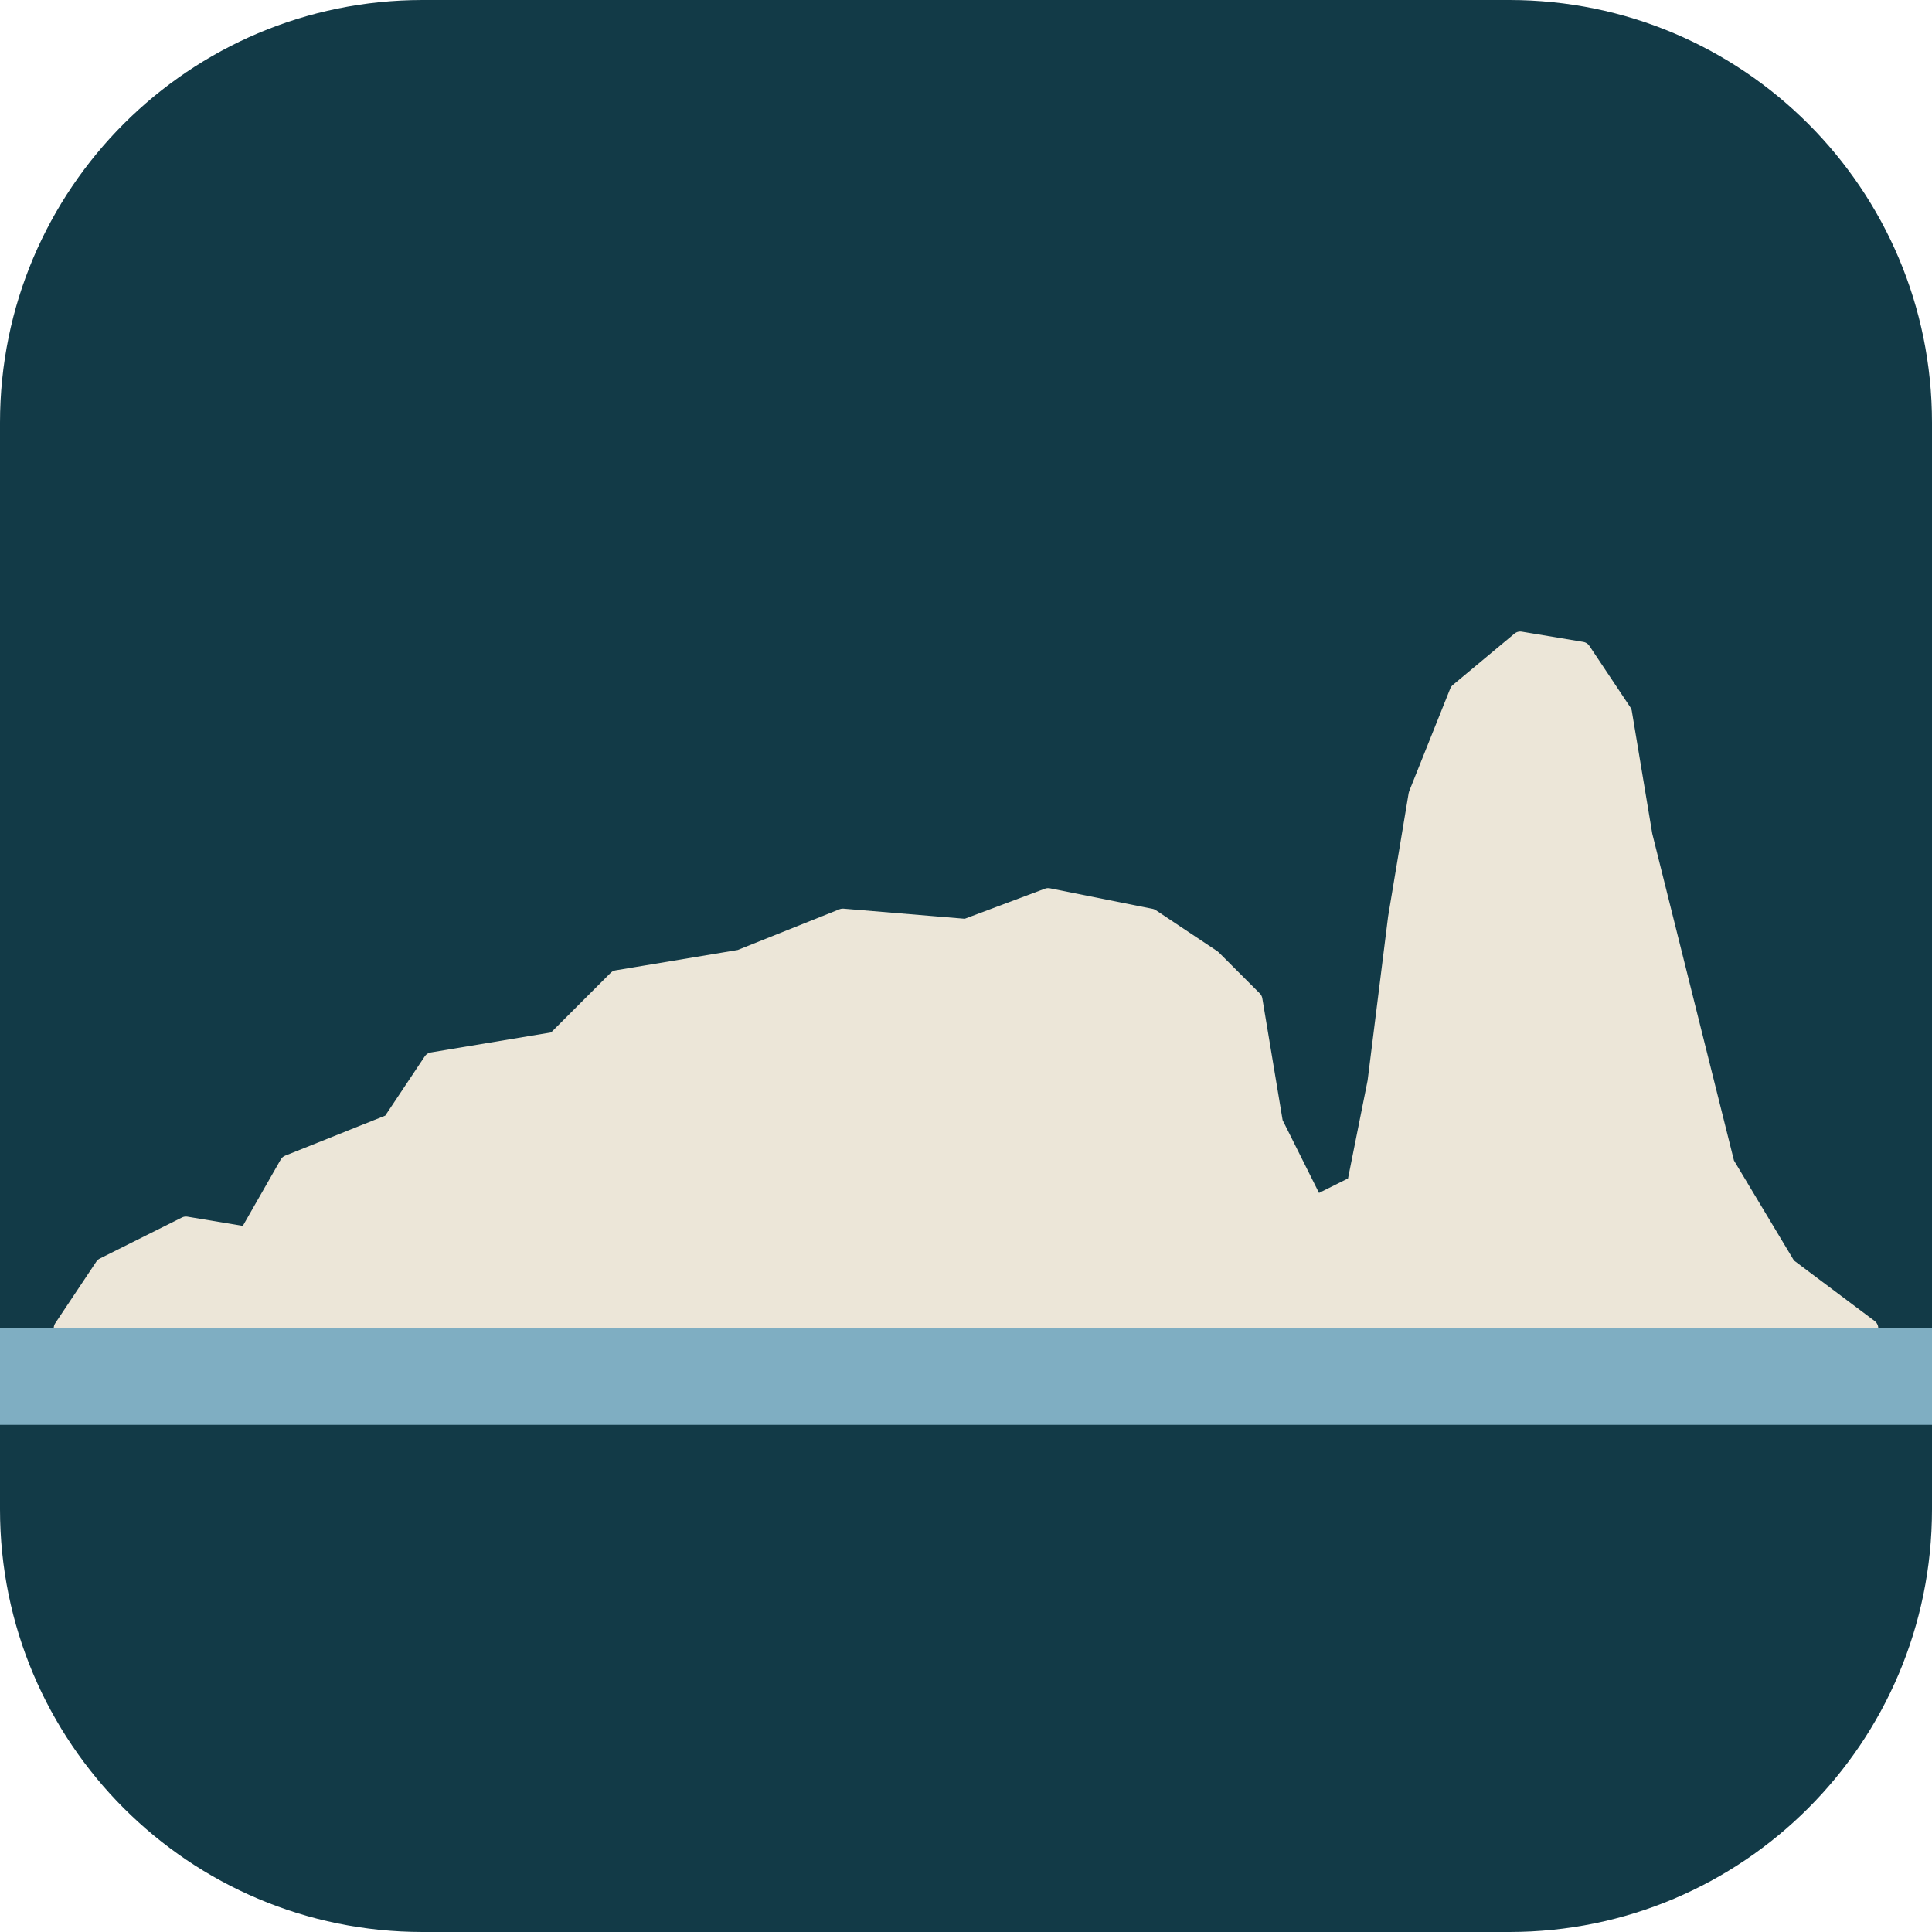
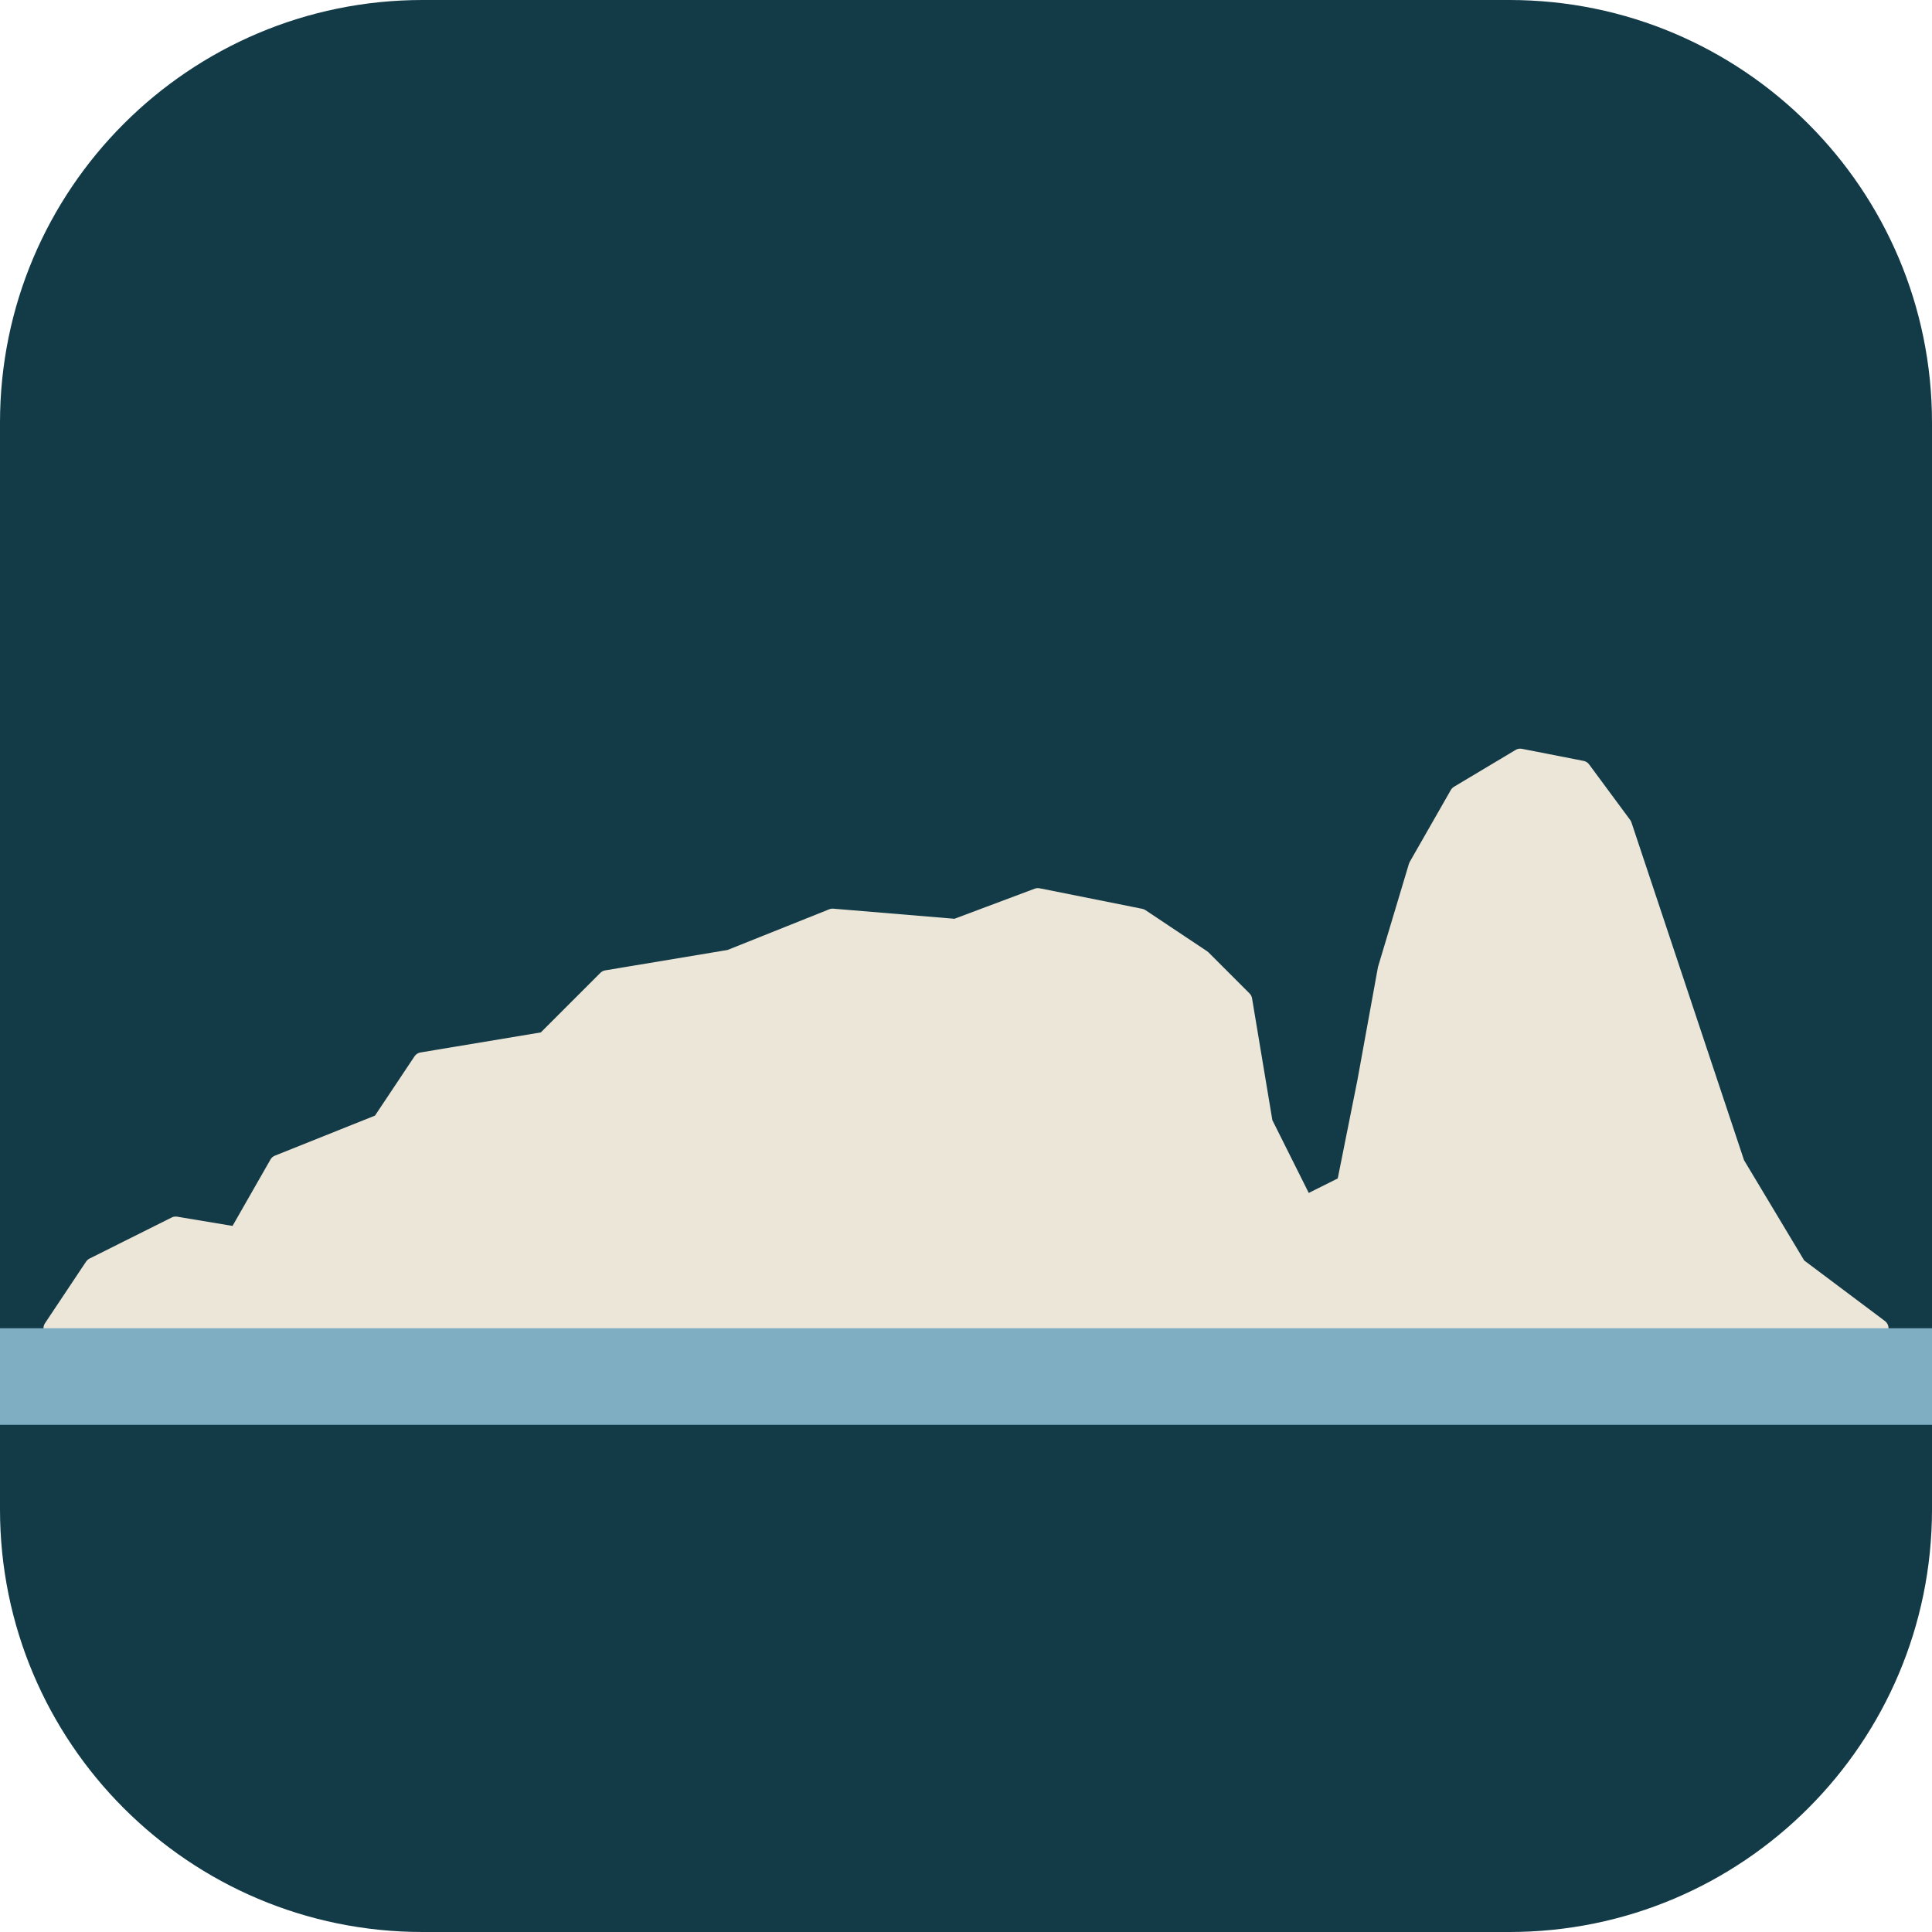
<svg xmlns="http://www.w3.org/2000/svg" viewBox="0 0 64 64" width="64" height="64">
  <defs>
    <clipPath id="t">
      <rect width="64" height="64" rx="14" />
    </clipPath>
  </defs>
  <g clip-path="url(#t)">
    <rect width="64" height="64" fill="#123A47" />
-     <path d="M2.08 44.00 L3.44 41.96 L6.16 40.60 L8.20 40.94 L9.56 38.56 L12.96 37.20 L14.32 35.16 L18.40 34.48 L20.44 32.44 L24.52 31.76 L27.92 30.40 L32.00 30.74 L34.72 29.72 L38.12 30.40 L40.16 31.76 L41.52 33.12 L42.20 37.20 L43.56 39.92 L44.92 39.24 L45.60 35.84 L46.28 30.40 L46.96 26.32 L48.32 22.92 L50.36 21.22 L52.40 21.56 L53.76 23.60 L54.44 27.68 L55.80 33.12 L57.16 38.56 L59.20 41.96 L61.92 44.00 Z" fill="#ECE6D8" stroke="#ECE6D8" stroke-width=".6" stroke-linejoin="round" />
-     <line x1="-3.9" y1="45.6" x2="67.9" y2="45.6" stroke="#7FAEC2" stroke-width="3.2" stroke-linecap="round" />
+     <path d="M1.74 44.00 L3.10 41.96 L5.82 40.60 L7.86 40.94 L9.22 38.56 L12.62 37.20 L13.98 35.16 L18.06 34.48 L20.10 32.44 L24.18 31.76 L27.58 30.40 L31.66 30.74 L34.38 29.72 L37.78 30.40 L39.82 31.76 L41.18 33.12 L41.86 37.20 L43.22 39.92 L44.58 39.24 L45.26 35.84 L45.94 32.10 L46.96 28.70 L48.32 26.32 L50.36 25.10 L52.40 25.50 L53.76 27.34 L54.78 30.40 L56.14 34.48 L57.50 38.56 L59.54 41.96 L62.26 44.00 Z" fill="#ECE6D8" stroke="#ECE6D8" stroke-width=".6" stroke-linejoin="round" />
+     <line x1="-4.3" y1="45.6" x2="68.3" y2="45.6" stroke="#7FAEC2" stroke-width="3.2" stroke-linecap="round" />
  </g>
</svg>
